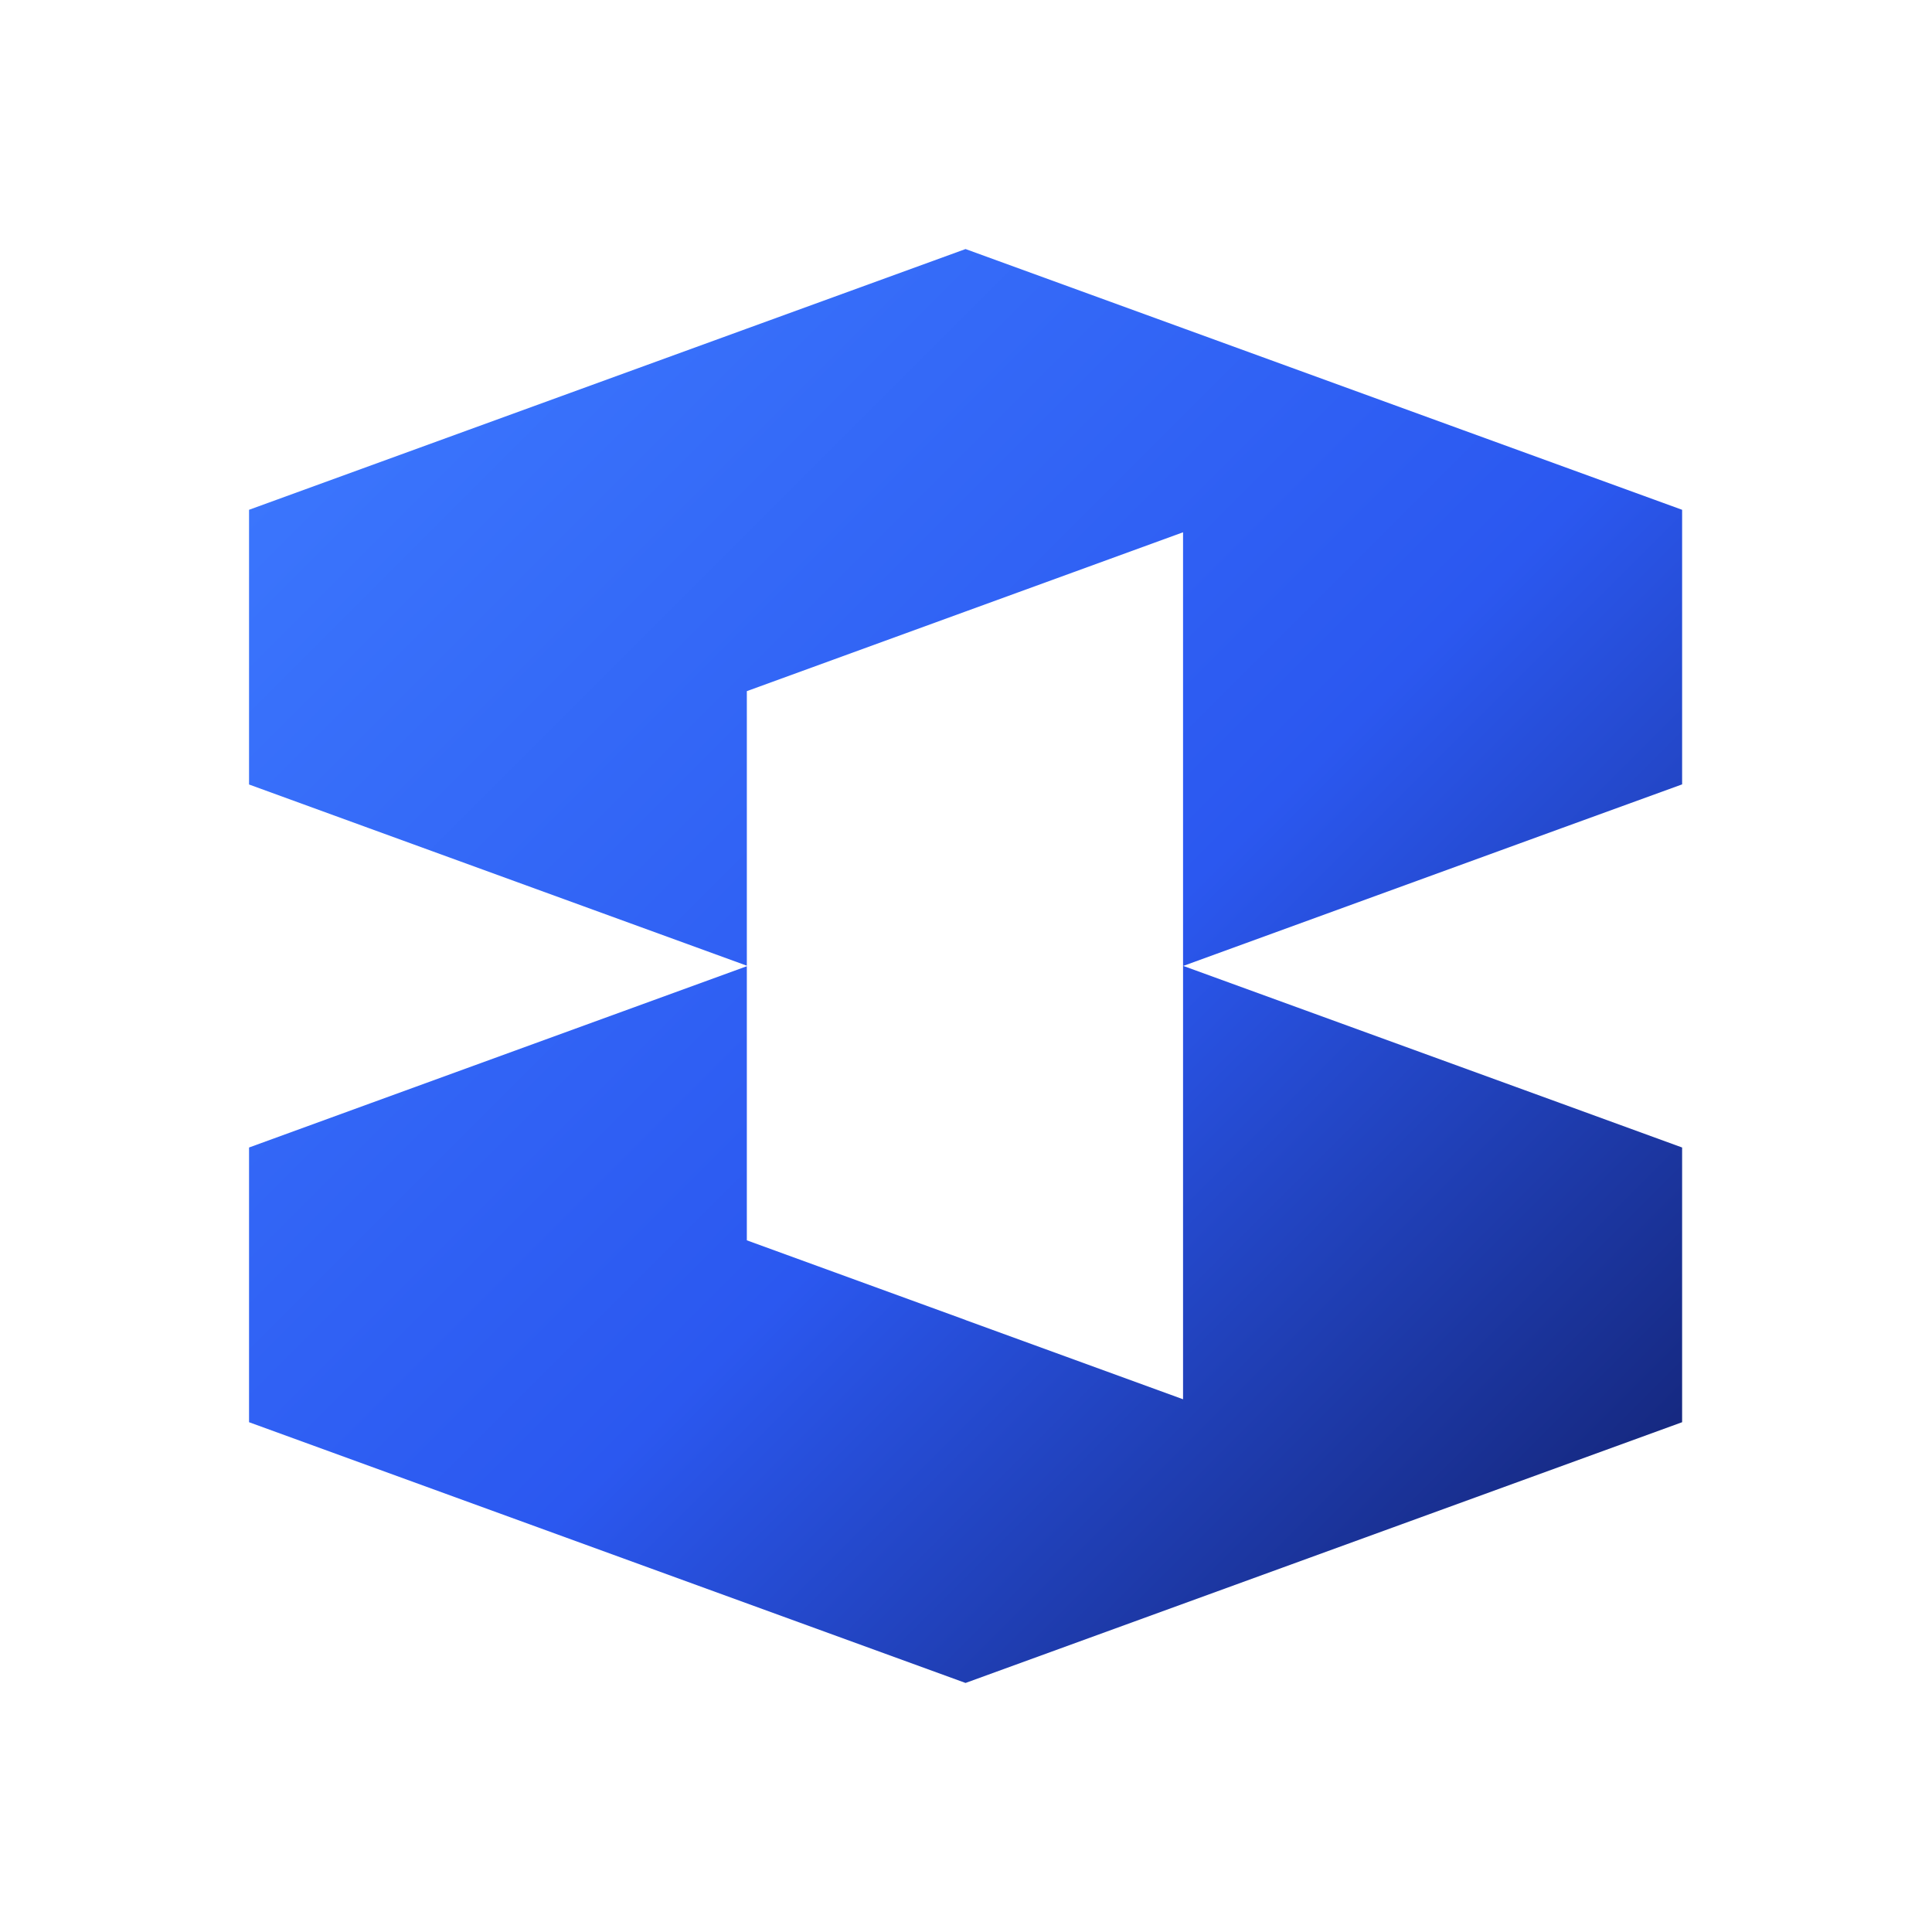
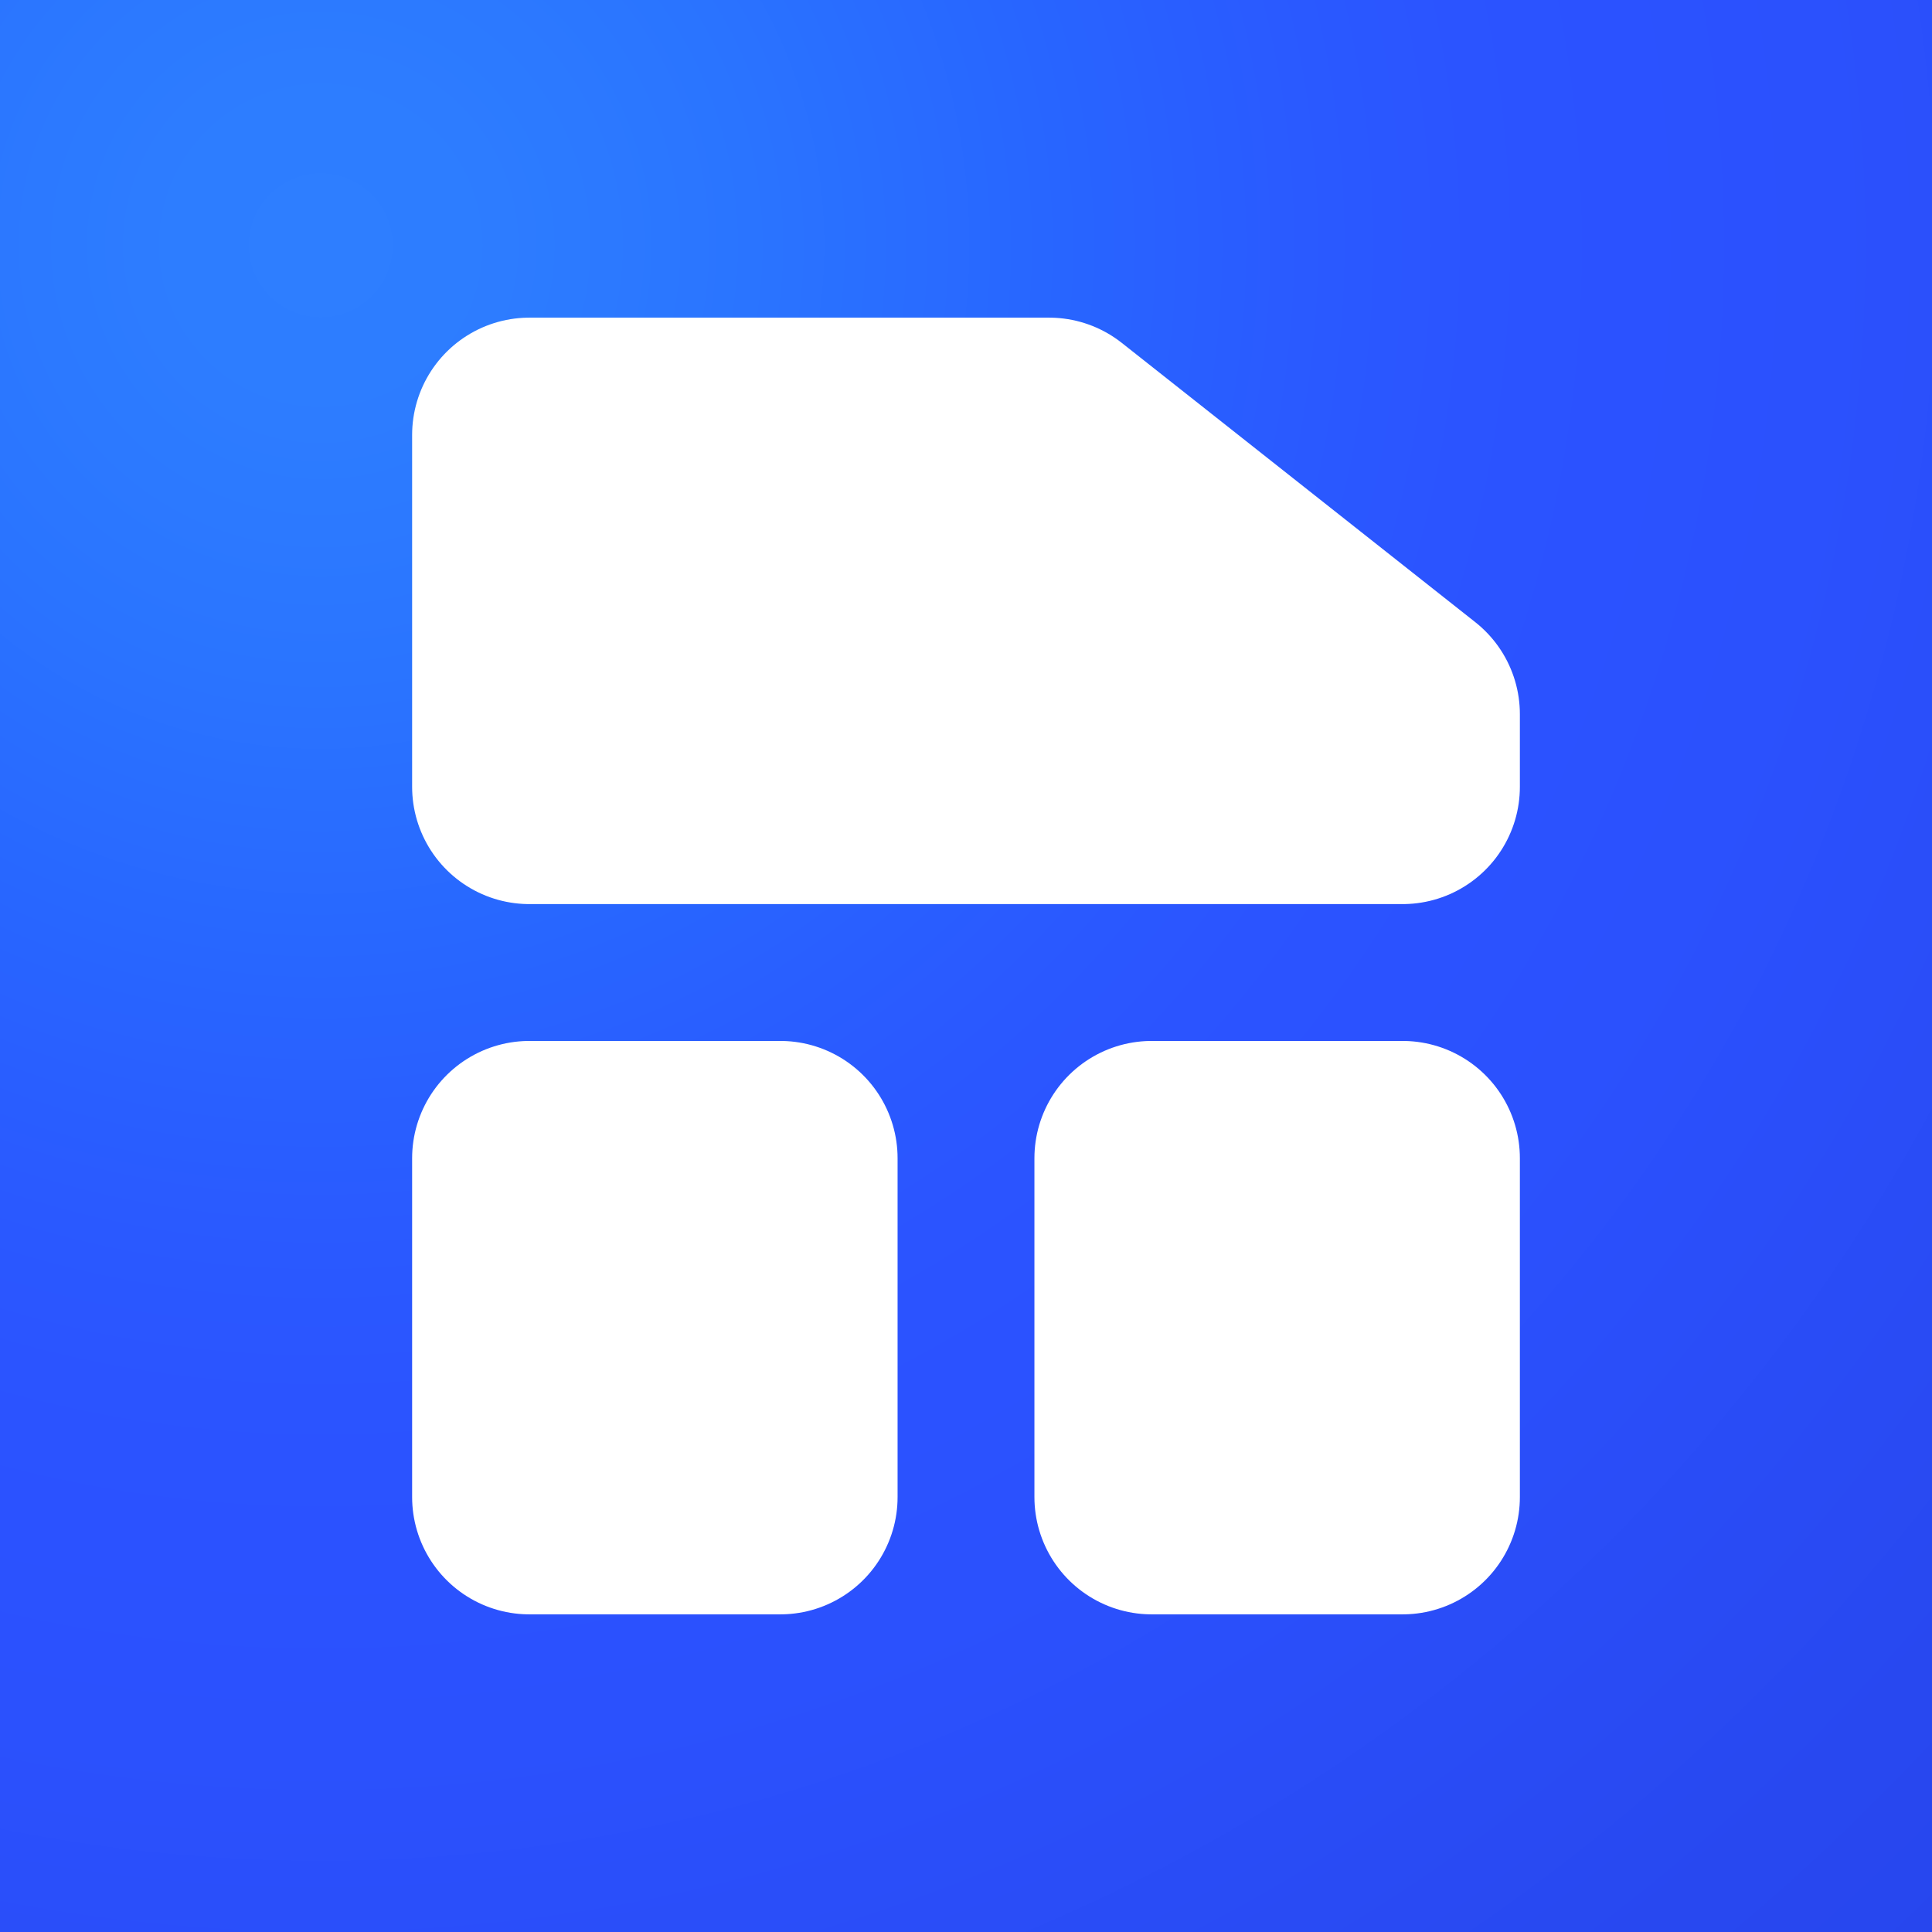
- <svg xmlns="http://www.w3.org/2000/svg" width="1024" height="1024" viewBox="0 0 1024 1024" shape-rendering="geometricPrecision">
+ <svg xmlns="http://www.w3.org/2000/svg" width="1024" height="1024" viewBox="0 0 1024 1024">
  <defs>
-     <linearGradient id="redrob-icon" x1="0" y1="0" x2="1" y2="1" gradientUnits="objectBoundingBox">
-       <stop offset="0%" stop-color="#3E7BFF" />
-       <stop offset="55%" stop-color="#2B58F0" />
-       <stop offset="100%" stop-color="#101C63" />
-     </linearGradient>
+     <mask id="m73" maskUnits="userSpaceOnUse" x="0" y="0" width="1024" height="1024">
+       <g transform="translate(512 512) scale(34.53707) translate(-12 -11.95)">
+         <polygon points="5.300,3.800 13.275,3.800 18.700,8.086 18.700,9.200 5.300,9.200" fill="#fff" stroke="#fff" stroke-width="3.60" stroke-linejoin="round" />
+         <polygon points="5.300,14.900 9.150,14.900 9.150,20.100 5.300,20.100" fill="#fff" stroke="#fff" stroke-width="3.60" stroke-linejoin="round" />
+         <polygon points="14.850,14.900 18.700,14.900 18.700,20.100 14.850,20.100" fill="#fff" stroke="#fff" stroke-width="3.60" stroke-linejoin="round" />
+       </g>
+     </mask>
+     <radialGradient id="t" gradientUnits="userSpaceOnUse" cx="170" cy="130" r="1250">
+       <stop offset="0.000" stop-color="#2E7EFF" />
+       <stop offset="0.061" stop-color="#2D7DFF" />
+       <stop offset="0.122" stop-color="#2C79FF" />
+       <stop offset="0.183" stop-color="#2A74FF" />
+       <stop offset="0.244" stop-color="#296DFF" />
+       <stop offset="0.306" stop-color="#2866FF" />
+       <stop offset="0.367" stop-color="#295FFF" />
+       <stop offset="0.428" stop-color="#2A59FF" />
+       <stop offset="0.489" stop-color="#2B54FF" />
+       <stop offset="0.550" stop-color="#2B52FF" />
+       <stop offset="0.640" stop-color="#2B51FD" />
+       <stop offset="0.730" stop-color="#2A4EF9" />
+       <stop offset="0.820" stop-color="#294BF4" />
+       <stop offset="0.910" stop-color="#2848F0" />
+       <stop offset="1.000" stop-color="#2746EE" />
+     </radialGradient>
  </defs>
-   <rect width="1024" height="1024" fill="#FFFFFF" />
-   <g transform="translate(112,112) scale(40)">
-     <path d="M19.489 7.595V3.955L16.594 2.902L9.994 0.5L7.097 1.554L0.5 3.955V7.595L2.098 8.177L7.096 9.996V6.358L9.993 5.303L11.435 4.778L12.876 4.253V10V15.741L9.993 14.691V14.687V14.69L7.096 13.635V10.003L2.108 11.819L0.5 12.405V16.045L9.994 19.5L19.489 16.045V12.405L17.881 11.819L12.879 9.999L17.891 8.174L19.49 7.593L19.489 7.595Z" fill="url(#redrob-icon)" />
-   </g>
+   <rect width="1024" height="1024" fill="url(#t)" />
+   <rect width="1024" height="1024" fill="#FFFFFF" mask="url(#m73)" />
</svg>
